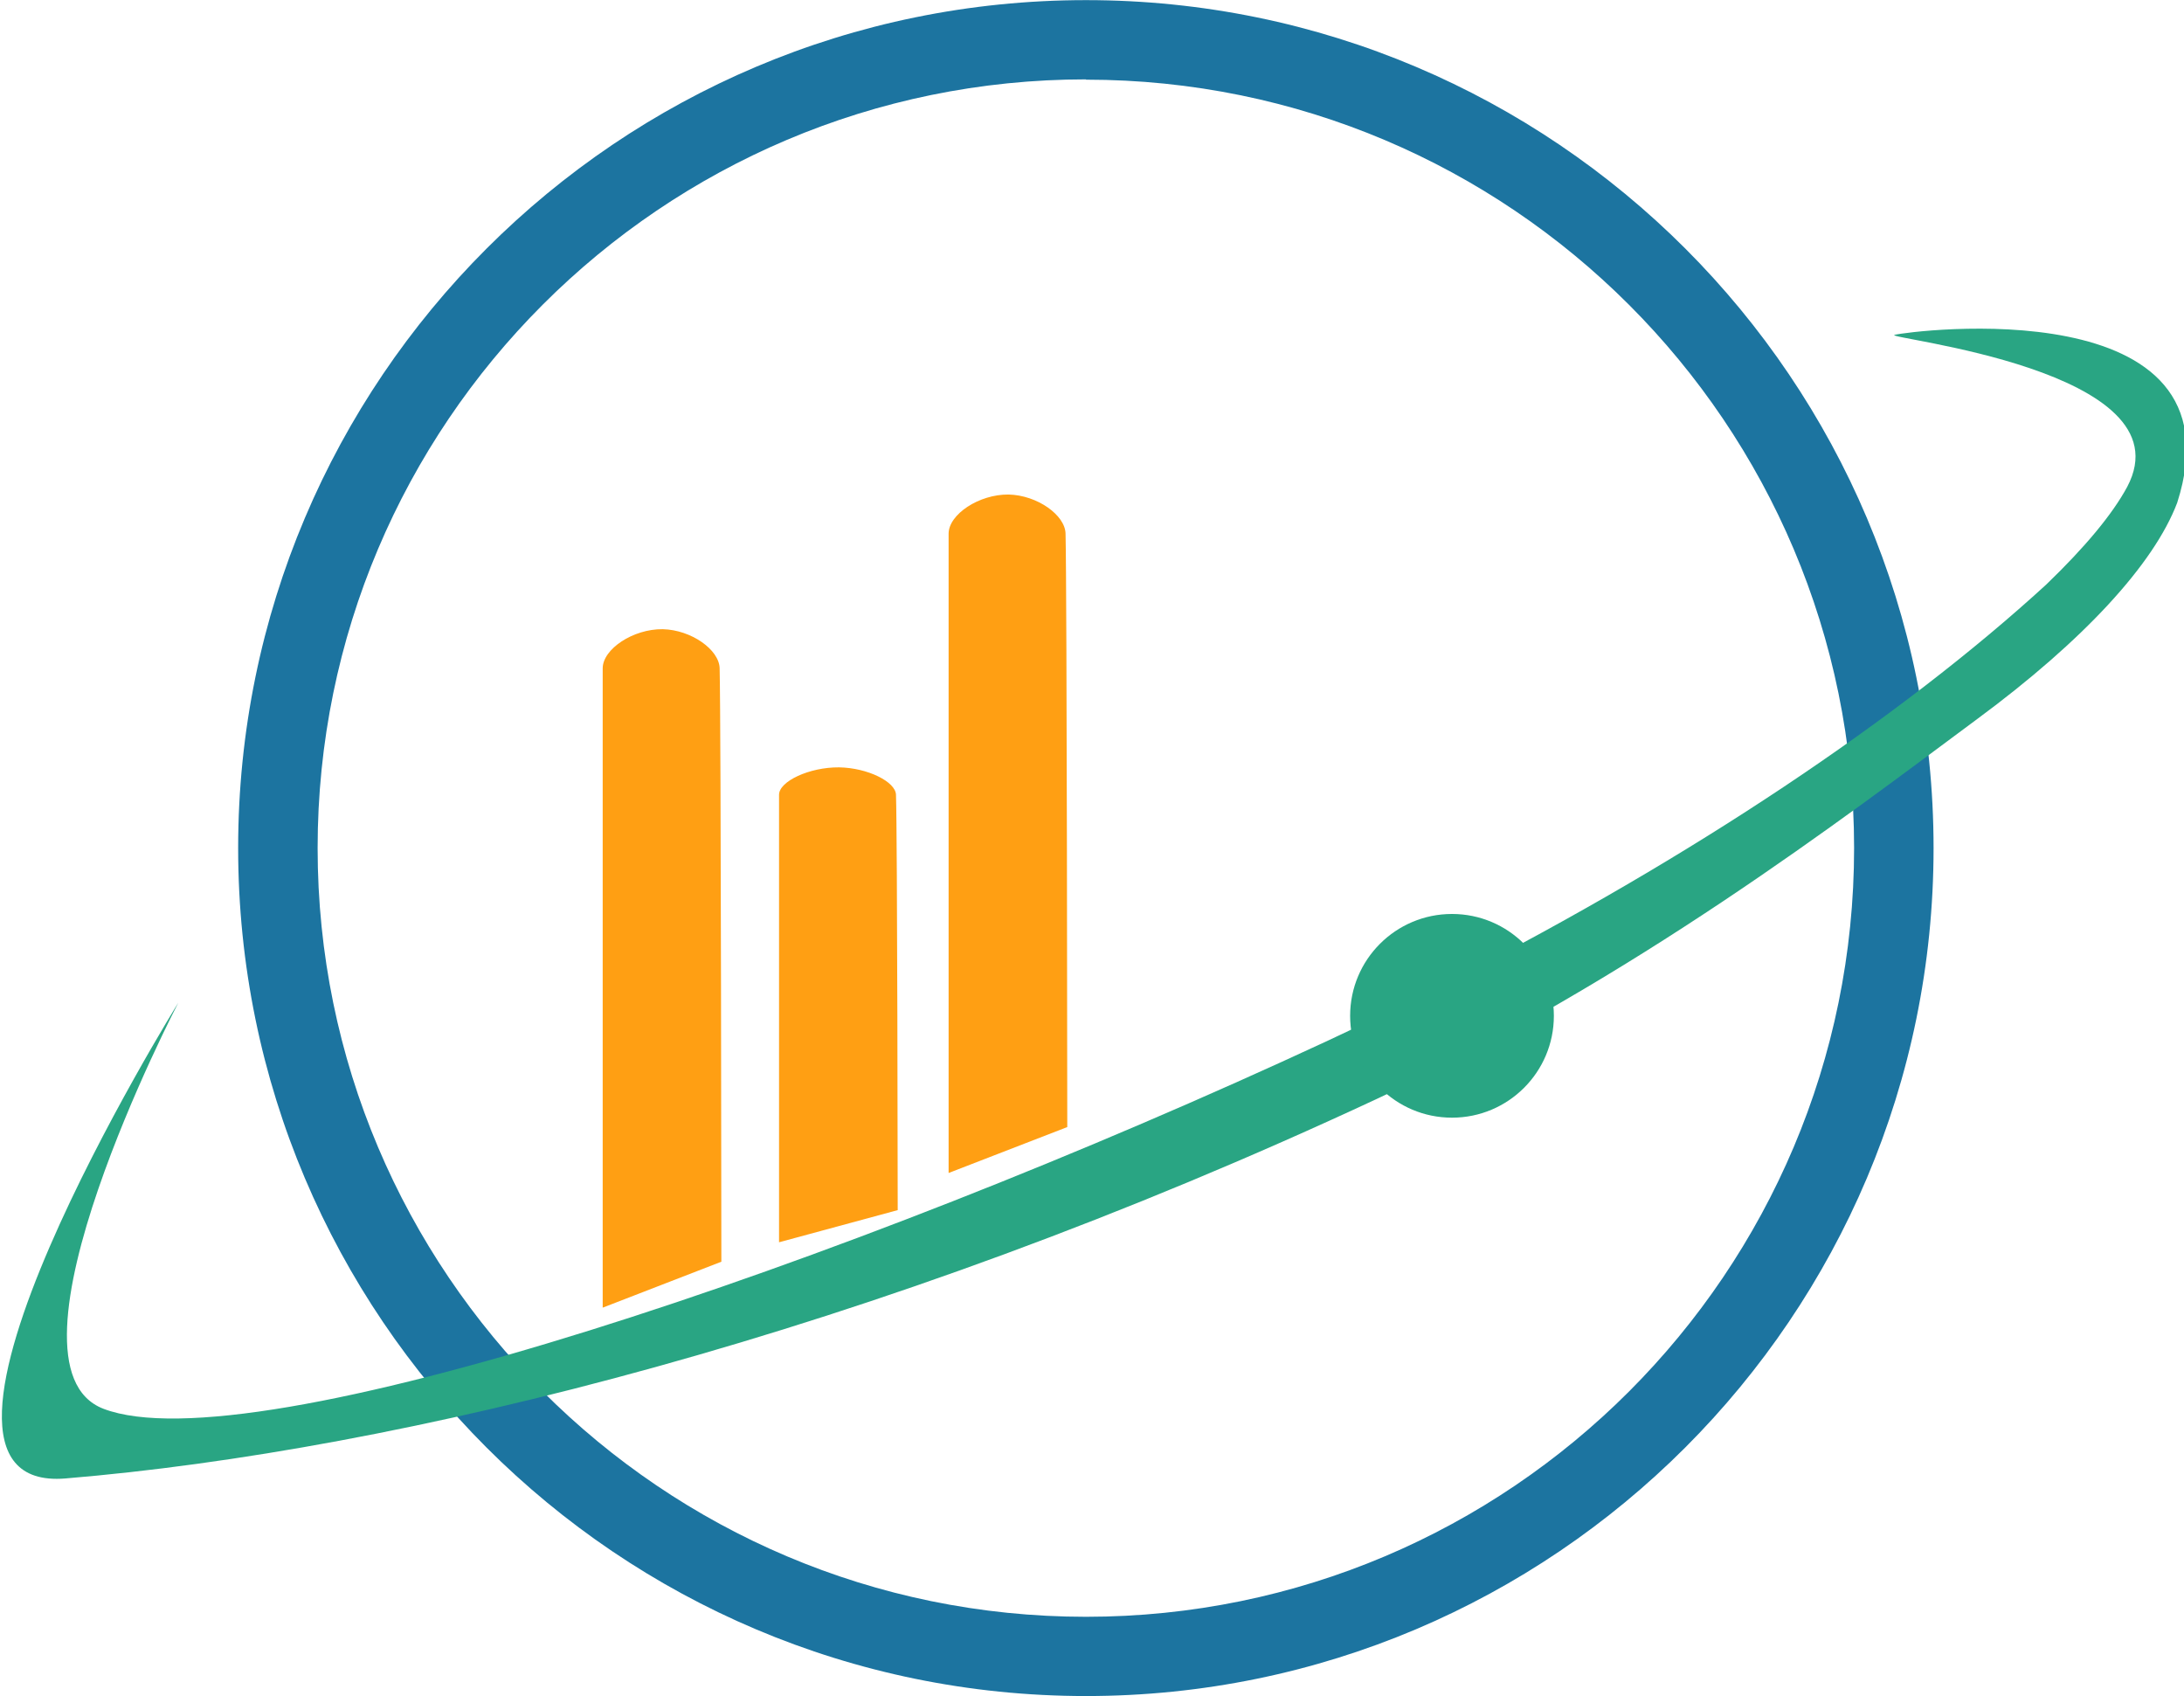
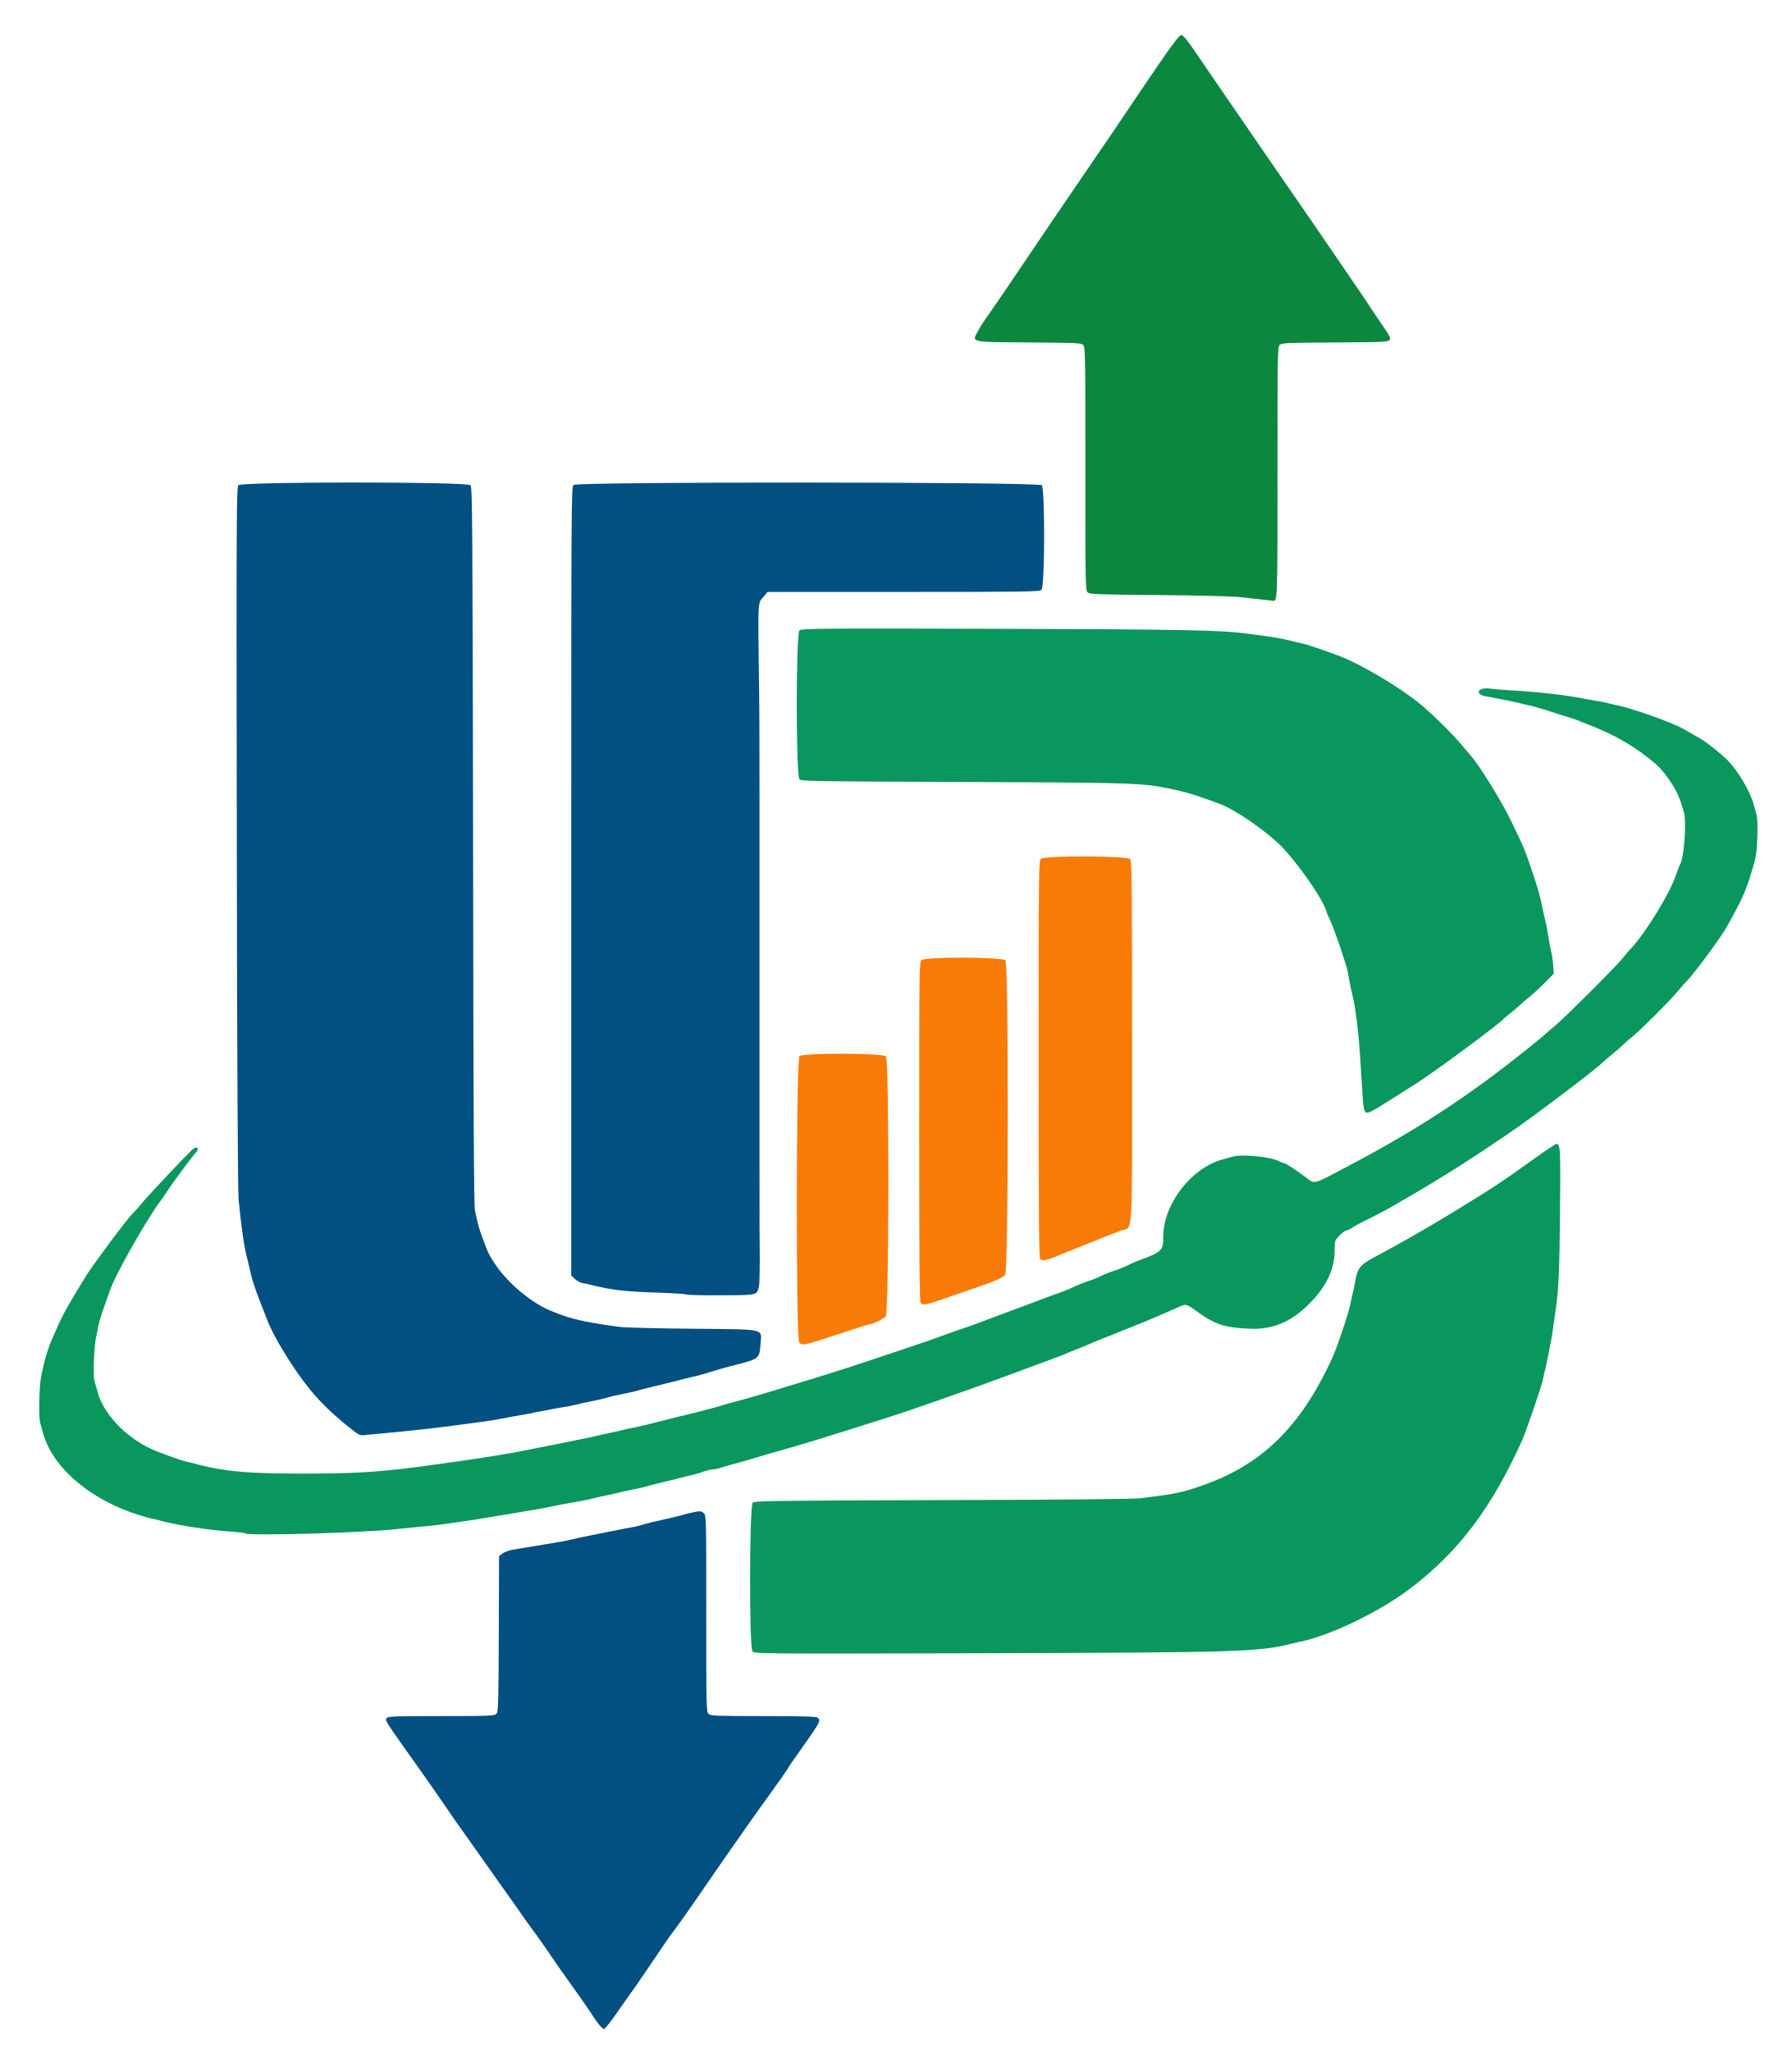
- <svg xmlns="http://www.w3.org/2000/svg" xml:space="preserve" style="fill-rule:evenodd;clip-rule:evenodd;stroke-linejoin:round;stroke-miterlimit:2" viewBox="0 0 644 500">
-   <path d="M383.6 1199.7c.4 16 .5 175.7.5 175.7l-34.4 13.6v-189.3c0-5.7 8.8-11.7 17.4-11.6 8.3.2 16.4 6.1 16.5 11.6" style="fill:#ff9f13" transform="matrix(1.017208 0 0 .995617 -178 -997.4)" />
-   <path d="M383.6 1199.7c.4 16 .5 175.7.5 175.7l-34.4 13.6v-189.3c0-5.7 8.8-11.7 17.4-11.6 8.3.2 16.4 6.1 16.5 11.6" style="fill:#ff9f13" transform="matrix(1.017208 0 0 .696932 -126 -601.8)" />
-   <path d="M383.6 1199.7c.4 16 .5 175.7.5 175.7l-34.4 13.6v-189.3c0-5.7 8.8-11.7 17.4-11.6 8.3.2 16.4 6.1 16.5 11.6" style="fill:#ff9f13" transform="matrix(1.017208 0 0 .995617 -76 -1037.1)" />
-   <path d="M544.4 1006.9c139 0 251.7 128 251.7 285.7s-112.8 285.7-251.7 285.7c-139 0-251.8-128-251.8-285.7s112.8-285.7 251.8-285.7m0 26.8c125.9 0 228.1 116 228.1 258.9s-102.2 259-228.1 259c-126 0-228.2-116.1-228.2-259s102.2-259 228.2-259" style="fill:#1c74a0" transform="matrix(.992908 0 0 .875 -220.3 -881)" />
-   <path d="M297.2 367.2s-71.4-29.4-96.6-21.7c-32.7 10-52.6 66.2-52.8 114.7q0 6.4.7 12.7a108 108 0 0 0 30.8 63.8q7.6 7 15.6 10.4c23 9.6 68.3-14.4 67.8-13.3-.8 1.4-30.3 30.7-78 16.8a60 60 0 0 1-32-24.7c-9.6-14.8-26-38.3-26-63.9 0-50.7 27.2-93.9 60.4-122.3 19.2-16.4 110.1 27.5 110.1 27.5" style="fill:#29a583" transform="rotate(245 -107.4 825.4)scale(1.0267 3.252406)" />
-   <circle cx="624.2" cy="1210" r="30.4" style="fill:#29a583" transform="matrix(.98807 0 0 .987749 -188.6 -895.7)" />
+ <svg xmlns="http://www.w3.org/2000/svg" width="100%" height="100%" viewBox="0 0 690 790" version="1.1" xml:space="preserve" style="fill-rule:evenodd;clip-rule:evenodd;stroke-linejoin:round;stroke-miterlimit:2;">
+   <g transform="matrix(1,0,0,1,-13134.165,-2440.394)">
+     <g transform="matrix(2.754308,0,0,1.694776,13961.881,2435.467)">
+       <g transform="matrix(0.363068,0,0,0.590048,-175.2583,235.9765)">
+         <g transform="matrix(1,0,0,1,-345,-395)">
+           <g id="verde" transform="matrix(1,0,0,1,-280,-100)">
+             <path d="M765.8,330.9C763.5,330.7 759.5,330.2 756.8,329.9C754,329.7 740.1,329.3 725.8,329.2C702.6,329 699.7,328.9 698.9,328.2C698,327.4 698,325.1 698,280.5C698,235.9 698,233.6 697.1,232.8C696.3,232.1 693.9,232 676.3,231.9C653.2,231.7 654.2,232 656.7,227.4C657.5,225.9 659.4,222.9 661,220.8C663.6,217.1 673.6,202.4 676.5,198C678.4,195.1 694.2,171.9 702,160.5C705.9,154.9 712.9,144.5 717.6,137.5C730.4,118.5 734,113.5 735,113.5C735.7,113.5 737.6,115.9 741.1,121.1C744,125.3 748.8,132.4 751.9,136.9C759.7,148.2 767.4,159.4 773.9,168.9C777,173.3 782,180.7 785.1,185.1C792.6,196.1 806,215.6 807.5,218C808.2,219.1 810.3,222.2 812.2,225C815.1,229.1 815.6,230.2 815.2,230.9C814.7,231.7 812.8,231.8 794.2,231.9C776.1,232 773.7,232.1 772.9,232.8C772,233.6 772,235.9 772,282C772,331 772,331.7 770.3,331.4C770,331.4 768,331.1 765.8,330.9Z" style="fill:rgb(11,135,63);" />
+           </g>
+           <g id="teal" transform="matrix(1,0,0,1,-280,-100)">
+             <path d="M569.8,736.1C568.5,734.6 568.6,680 569.9,678.8C570.7,678.1 576.8,678 642.8,677.8C689.7,677.7 716.3,677.4 719.2,677.1C732,675.5 734.5,675.1 741.8,672.6C765.7,664.6 780.9,649.8 793.2,622.8C795,618.9 799.5,605.4 800,602.5C800.3,601.3 800.7,599.2 801,598C801.3,596.8 801.7,595.1 801.8,594.2C802.7,588.6 803.7,587.2 809.2,584.3C819.5,578.8 827.5,574.2 837.5,568.2C854.2,558 857.5,555.9 868.5,548C872.2,545.3 876.2,542.5 877.4,541.8C881.2,539.3 881,538.2 880.8,566.2C880.6,589.4 880.3,596.9 879,605.4C878.7,607.4 878.3,610.5 878,612.4C877.8,614.2 877.3,616.9 877,618.2C876.8,619.6 876.3,621.9 876,623.2C875.8,624.6 875.3,626.7 875,627.9C874.7,629 874.3,630.8 874.1,631.9C873.3,635.1 867.6,651.7 866.2,654.8C854.7,680.3 842.3,696.9 824.5,710.8C812.8,720 794.4,729.1 781.9,732.1C780.8,732.3 779,732.7 777.9,733C764.6,736.3 758.9,736.5 657.2,736.8C573.7,737 570.6,737 569.8,736.1ZM374.3,690.6C374.1,690.4 371.5,690.1 368.6,689.9C360.8,689.4 349.8,687.7 343.2,686.1C342.1,685.8 340.4,685.3 339.2,685.1C318,680.2 300.7,666.8 296.6,652.1C296.3,651 295.8,649.2 295.5,648.1C294.8,645.9 295.1,633.4 295.9,629.8C297.3,623.1 298.6,618.9 300.6,614.5C301.3,613 302.5,610.3 303.3,608.5C304.7,605.5 307.4,600.7 313.3,591.2C316.3,586.5 328.7,569.8 331.1,567.4C332,566.5 333.4,565 334.2,564C335.7,562 343.4,553.8 350.5,546.4C354.2,542.5 355.3,541.6 355.9,542.1C356.4,542.6 356.3,542.9 355.4,544C354,545.5 348,553.6 345.5,557.2C344.6,558.6 342.8,561.2 341.5,563C336.1,570.4 325,590 322.7,596.1C320.2,602.9 318.3,608.5 317.9,610.6C317.7,611.9 317.2,614.2 316.9,615.6C316.2,619.3 315.8,629.9 316.4,632C316.7,633 317.3,635 317.7,636.6C320.4,645.7 330.1,655.2 341.1,659.3C347.2,661.6 350.4,662.7 352.2,663.1C353.4,663.3 355.1,663.8 356.2,664.1C367.3,666.9 375.8,667.6 397,667.6C418.2,667.6 428.1,666.9 448.4,664C450.4,663.7 453.6,663.3 455.6,663C462,662.1 465.7,661.5 468.9,661C470.6,660.7 473.3,660.3 474.9,660C477.7,659.6 480.9,658.9 485.6,658C486.9,657.7 489.2,657.3 490.6,657C492.1,656.7 494.3,656.3 495.6,656C498.4,655.4 502,654.7 505.4,654C506.7,653.8 508.8,653.3 510,653C511.2,652.7 513.3,652.2 514.5,652C515.7,651.8 517.8,651.3 519,651C520.2,650.7 522.3,650.2 523.5,650C524.7,649.8 526.8,649.3 528,649C531.5,648.2 534.1,647.5 536,647C537,646.8 538.8,646.3 540,646C541.2,645.7 543.1,645.2 544.2,645C545.4,644.7 547.1,644.2 548.2,644C549.4,643.7 551,643.3 552,643C553,642.8 555,642.2 556.5,641.8C558,641.3 560.1,640.7 561.2,640.4C563.7,639.8 568.7,638.4 575.1,636.5C577.8,635.7 582.2,634.3 584.9,633.5C590.8,631.8 605.7,627.1 607.8,626.4C608.6,626.1 610.5,625.5 612,625C626.7,620.1 636.7,616.8 641.2,615.1C644.3,614 647.4,612.9 648.2,612.6C652.2,611.3 653.5,610.8 657,609.5C659.1,608.7 662.7,607.4 665,606.5C667.3,605.6 671,604.3 673.1,603.5C683.6,599.5 685.5,598.8 688.7,597.7C690.6,597 693,596 694.1,595.4C695.2,594.9 697.4,594 699,593.5C700.6,593 702.8,592.1 704,591.5C705.2,590.9 707.4,590 709,589.5C710.6,589 712.8,588.1 713.9,587.6C715,587 716.8,586.2 717.8,585.8C727.6,582.2 728,581.8 728,576.3C728,563.9 738.7,549.9 750.8,546.6C751.9,546.3 753.6,545.8 754.8,545.5C758.4,544.5 769.1,545.5 772.4,547.2C773.2,547.6 774.2,548 774.5,548C775.2,548 780.4,551.5 783.3,553.8C786,556 786.2,556 794.2,551.8C824.2,536.2 844.2,523.3 868.5,503.8C871.9,501.1 875.1,498.4 875.5,498C875.9,497.6 877.5,496.2 879,495C882.5,492.1 902.1,472.6 905,469C906.2,467.5 907.5,465.9 907.9,465.6C913.7,459.5 923.3,443.8 925.5,436.9C926,435.3 926.7,433.5 927.1,432.9C928.6,430.1 929.6,416.5 928.5,412.8C926.9,407.3 926,405.1 923.4,401.2C920.5,396.8 918.6,394.8 914.1,391.4C908.2,386.8 901.4,383 894.2,380.1C892.9,379.6 890.6,378.6 889.2,378.1C887.9,377.5 885.3,376.6 883.5,376.1C881.7,375.5 878.3,374.5 876,373.7C873.7,373 870.9,372.2 869.9,371.9C868.8,371.7 867,371.3 865.9,371C864.7,370.7 862.7,370.2 861.4,370C860.1,369.7 857.8,369.3 856.4,369C854.9,368.7 853,368.3 852.1,368.2C847.9,367.4 849.1,364.7 853.5,365.2C855,365.4 859.5,365.8 863.5,366C873.5,366.6 883.3,367.8 889.5,369C891,369.3 893.5,369.7 895,370C896.5,370.2 898.7,370.7 899.9,371C901,371.3 902.8,371.7 903.9,371.9C907.6,372.8 915.2,375.3 919.4,376.9C920.8,377.5 923.2,378.4 924.6,379C926,379.5 928.5,380.8 930,381.7C931.5,382.6 933.5,383.8 934.5,384.3C936.4,385.2 942.7,390.2 945.3,392.8C949.2,396.7 954,404.7 955.4,409.9C955.7,411 956.2,412.8 956.5,413.9C957.1,416 956.9,426.4 956.1,430.2C955.9,431.6 954.7,435.5 953.6,439C951.6,444.7 950.4,447.4 945.2,456.7C943.2,460.5 932.6,474.8 929.9,477.6C929,478.5 927.2,480.5 926,482C923.1,485.5 912.5,496.1 909,499C907.5,500.2 905.7,501.8 905,502.5C904.3,503.2 902.5,504.8 901,506C899.5,507.2 897.9,508.6 897.5,509C895.5,511.1 877.7,524.7 866,533.1C858.6,538.4 843.8,548.2 837,552.3C833.8,554.3 830.1,556.5 828.8,557.3C827.4,558.2 824.6,559.8 822.5,561C820.4,562.2 817.5,563.9 816,564.8C814.5,565.7 810.7,567.7 807.5,569.3C804.3,570.8 801.2,572.5 800.4,573.1C799.7,573.6 798.8,574 798.4,574C798,574 796.9,574.9 795.9,575.9C794,577.8 794,577.9 794,581.8C794,588.8 790.7,595.8 784.2,602.2C777.3,609.2 770,612.2 761.3,611.8C751.6,611.4 747.7,610.1 740.8,605C736.7,602.1 736.8,602.1 733.4,603.7C728.2,606 722.6,608.4 715.9,611.1C713.2,612.1 709.9,613.5 705.9,615.1C704.4,615.6 701.8,616.7 700,617.5C698.2,618.3 695.6,619.4 694.1,619.9C692.7,620.5 690.4,621.4 689.1,622C687.8,622.5 685.4,623.4 683.8,624C680.9,625 678.4,626 668.9,629.5C663.6,631.5 653.3,635.2 641,639.5C635.6,641.4 630.6,643.1 629.8,643.4C625.6,644.9 591.6,655.6 586.2,657.1C584.3,657.6 581.2,658.5 579.2,659.1C577.3,659.6 573.6,660.7 571,661.5C568.4,662.3 565.2,663.2 564,663.5C562.8,663.8 560.4,664.5 558.7,665C557,665.6 555.1,666 554.4,666C553.8,666 552.2,666.4 551,666.8C549.8,667.3 547.9,667.8 546.8,668.1C545.6,668.3 544,668.8 543,669C542,669.2 540.3,669.7 539.1,670C538,670.3 536,670.7 534.9,671C532.2,671.7 529.3,672.4 526.8,673.1C525.6,673.3 523.7,673.8 522.5,674C521.3,674.2 519.2,674.7 518,675C516.8,675.3 514.7,675.8 513.5,676C512.3,676.2 510.2,676.7 509,677C506.3,677.7 502.8,678.4 499,679C497.5,679.2 495.1,679.7 493.8,680C488.7,681 485.7,681.6 482.9,682C481.3,682.3 478.6,682.7 477,683C475.4,683.3 472.6,683.7 471,684C463.3,685.3 461.5,685.6 458.4,686C456.5,686.3 453.4,686.7 451.4,687C449.4,687.3 445.4,687.8 442.5,688C439.6,688.3 435.1,688.7 432.5,689C419.8,690.4 375.3,691.7 374.3,690.6ZM805.6,527.9C805.3,527.5 804.9,525.1 804.8,522.5C804.6,519.9 804.3,514.3 804,510C803.4,499.1 802.1,488.3 801,484C800.5,481.8 799.9,479.3 799.1,474.5C798.5,471.4 793.8,457.6 792.3,454.6C791.7,453.3 791,451.7 790.8,451C789.8,446.8 779.9,432.5 773.4,425.9C767.5,420 755.8,411.9 749.9,409.7C738.6,405.5 735.4,404.6 725.8,402.9C717.9,401.6 708.7,401.4 650.3,401.2C594.1,401 588.7,400.9 587.9,400.2C586.5,398.9 586.5,344.1 587.9,342.8C588.8,342.1 594.4,342 663.8,342.2C734.3,342.4 750.1,342.7 759.8,344C770,345.3 773.3,345.8 777.9,347C779,347.3 780.8,347.7 781.9,347.9C783.6,348.3 790.6,350.7 795.9,352.7C804,355.8 818.8,364.5 827,371.2C831.3,374.7 839.7,383 843,387C844.2,388.5 845.7,390.2 846.2,390.8C849.4,394.2 858.5,408.9 862.1,416.5C866.8,426.2 867.5,427.9 870.1,435.7C872.6,443.2 873.1,445.1 874,449.5C874.2,450.7 874.7,452.8 875,454C875.3,455.2 875.8,457.5 876,459C876.4,461.5 876.9,464.4 877.7,468C877.8,468.7 878.1,470.5 878.2,472.1L878.4,475L875.1,478.4C873.3,480.2 870.5,482.8 869,484C867.5,485.2 865.9,486.6 865.5,487C865.1,487.4 863.5,488.8 862,490C860.5,491.2 859.1,492.4 859,492.5C857.5,494.4 832.8,512.6 825.8,517.1C805.8,529.8 806.8,529.3 805.6,527.9Z" style="fill:rgb(9,151,93);" />
+           </g>
+           <g id="azul" transform="matrix(1,0,0,1,-280,-100)">
+             <path d="M511.2,880.4C510.6,879.8 508.9,877.5 507.5,875.2C506,873 502.7,868.2 500,864.5C497.3,860.8 494,856 492.5,853.8C491,851.5 488.2,847.6 486.3,844.9C484.3,842.3 481,837.6 478.8,834.4C475.4,829.6 469.1,820.7 455,800.8C453.4,798.5 451.2,795.3 450,793.5C448.8,791.7 445.3,786.8 442.3,782.5C427.6,761.8 428.2,762.7 429,761.7C429.5,761.1 432.5,761 450,761C469,761 470.4,760.9 471.2,760.1C471.9,759.3 472,756.2 472.1,729.3L472.2,699.4L473.6,698.3C474.4,697.8 476.2,697.1 477.6,696.9C480.7,696.4 484.8,695.7 489,695C490.6,694.7 493.3,694.3 494.9,694C496.5,693.8 498.8,693.3 500,693C502.2,692.5 503.8,692.1 509.4,691C510.8,690.7 513.1,690.3 514.5,690C515.9,689.7 518.1,689.3 519.5,689C520.9,688.7 523.1,688.3 524.4,688.1C525.7,687.8 527.5,687.3 528.5,687C529.5,686.7 531.3,686.2 532.5,686C533.7,685.7 535.7,685.3 536.9,685C538,684.7 540,684.3 541.1,684C542.3,683.7 544.1,683.2 545.2,682.9C549.5,681.9 550,681.9 551,682.8C552,683.6 552,684.5 552,721.5C552,757.5 552,759.4 552.9,760.2C553.7,760.9 555.9,761 574.1,761C589.1,761 594.5,761.2 594.9,761.6C596.2,762.9 596.2,762.9 586.5,776.6C585.2,778.4 583.8,780.4 583.6,780.9C583.3,781.5 580.4,785.6 577.2,790.1C573.9,794.6 569.8,800.4 567.9,803.1C566,805.8 562.9,810.3 560.9,813.1C558.9,815.9 555.4,821.1 553,824.5C544.7,836.6 541.4,841.2 539.3,844C538.1,845.5 535.1,849.9 532.5,853.8C529.9,857.6 526.6,862.5 525,864.8C523.4,867 520.5,871.1 518.5,874C514.7,879.5 513,881.5 512.5,881.5C512.3,881.5 511.7,881 511.2,880.4ZM417.2,651.9C409.9,646.4 404.1,641 399.2,635C392.9,627.2 385.2,614.7 382.8,608.1C382.4,607.1 381.6,605 381,603.5C379.2,599.1 377.4,593.9 376.9,591.9C376.5,590 376,588 375,583.9C374,580 372.9,572.4 371.9,562.2C371.6,558.6 371.3,511.7 371.2,422.3C371,297.6 371.1,287.8 371.8,286.9C373.1,285.5 459.9,285.5 461.2,286.9C461.9,287.8 462,298.4 462.2,425.8C462.3,524.7 462.5,564.5 462.9,566.2C464.1,571.7 464.4,572.9 465.6,576.2C467.9,582.5 468.2,583.2 470.6,586.8C475.7,594.5 485.2,602.3 492.9,605.2C494.1,605.7 496,606.4 497.1,606.8C501.1,608.3 509.6,610 518.8,611.1C521.2,611.4 534,611.7 547.2,611.8C575.5,612.1 573.3,611.6 572.9,617.7C572.5,623.2 572.3,623.4 563.8,625.6C561.1,626.2 555.9,627.7 552.5,628.8C551,629.2 548.9,629.8 547.8,630.1C546.6,630.3 544.9,630.8 543.9,631C542.8,631.3 541.2,631.7 540.1,632C539.1,632.2 537.2,632.7 536,633C534.8,633.3 532.9,633.8 531.8,634C530.6,634.3 528.9,634.8 527.8,635C526.6,635.3 524.9,635.8 523.8,636.1C522.6,636.3 520.7,636.8 519.5,637C517.4,637.4 515.2,637.9 510.8,639.1C509.6,639.3 507.7,639.8 506.5,640C505.3,640.2 503.2,640.7 502,641C500.8,641.3 498.5,641.8 497,642C494.3,642.4 491.5,643 486.2,644C484.9,644.3 482.5,644.8 481,645C479.5,645.2 477,645.7 475.5,646C471.4,646.8 467.2,647.5 463,648C460.9,648.3 457.6,648.7 455.5,649C449.8,649.8 436.5,651.3 428.5,652C425.6,652.2 422.2,652.6 421,652.7C419.2,653 418.5,652.8 417.2,651.9ZM544.3,598.6C544.1,598.4 539.3,598.1 533.6,597.9C521,597.5 515.5,596.9 508,595C506.8,594.7 505.1,594.3 504.2,594.2C503.4,594 502.1,593.3 501.4,592.6L500,591.3L500,439.5C500,293 500,287.6 500.9,286.8C502.4,285.5 679.9,285.6 681.2,286.9C682.5,288.4 682.4,326 681.1,327.2C680.2,327.9 675.8,328 627.9,328L575.6,328L574.1,329.8C571.9,332.2 571.9,331.5 572.2,355C572.5,374 572.5,383.5 572.5,408L572.5,548C572.5,571.8 572.5,576.1 572.6,584.9C572.6,589.8 572.5,594.5 572.3,595.5C571.5,598.9 571.9,598.9 557.6,598.9C550.5,599 544.5,598.8 544.3,598.6Z" style="fill:rgb(2,79,130);" />
+           </g>
+           <g id="naranja" transform="matrix(1,0,0,1,-280,-100)">
+             <path d="M587.8,617.1C586.5,615.6 586.6,508 587.9,506.8C589.4,505.5 620,505.6 621.2,506.9C622.5,508.4 622.4,606 621.1,607.1C619.9,608.2 616.2,610 615.2,610C614.8,610 609.1,611.8 602.5,614C589.5,618.3 589.1,618.4 587.8,617.1ZM634.6,601.9C634.1,601.4 634,586.1 634,536C634,473.3 634,470.6 634.9,469.8C636.4,468.5 666,468.6 667.2,469.9C668.5,471.4 668.4,590 667.1,591.1C665.6,592.4 663.4,593.4 655.2,596.2C650.8,597.7 645,599.7 642.2,600.7C636.8,602.6 635.5,602.8 634.6,601.9ZM680.6,584.9C680.1,584.4 680,568.4 680,508C680,434.7 680,431.6 680.9,430.8C682.4,429.5 714,429.6 715.2,430.9C715.9,431.8 716,437.4 716,501.6C716,580.8 716.5,572.1 711.6,574C710.2,574.6 707.9,575.5 706.5,576C705.1,576.5 702.9,577.5 701.5,578C700.1,578.5 697.9,579.5 696.5,580C695.1,580.5 692.9,581.5 691.5,582C690.1,582.5 687.8,583.5 686.4,584.1C682.9,585.5 681.4,585.7 680.6,584.9Z" style="fill:rgb(248,123,8);" />
+           </g>
+         </g>
+       </g>
+     </g>
+   </g>
</svg>
